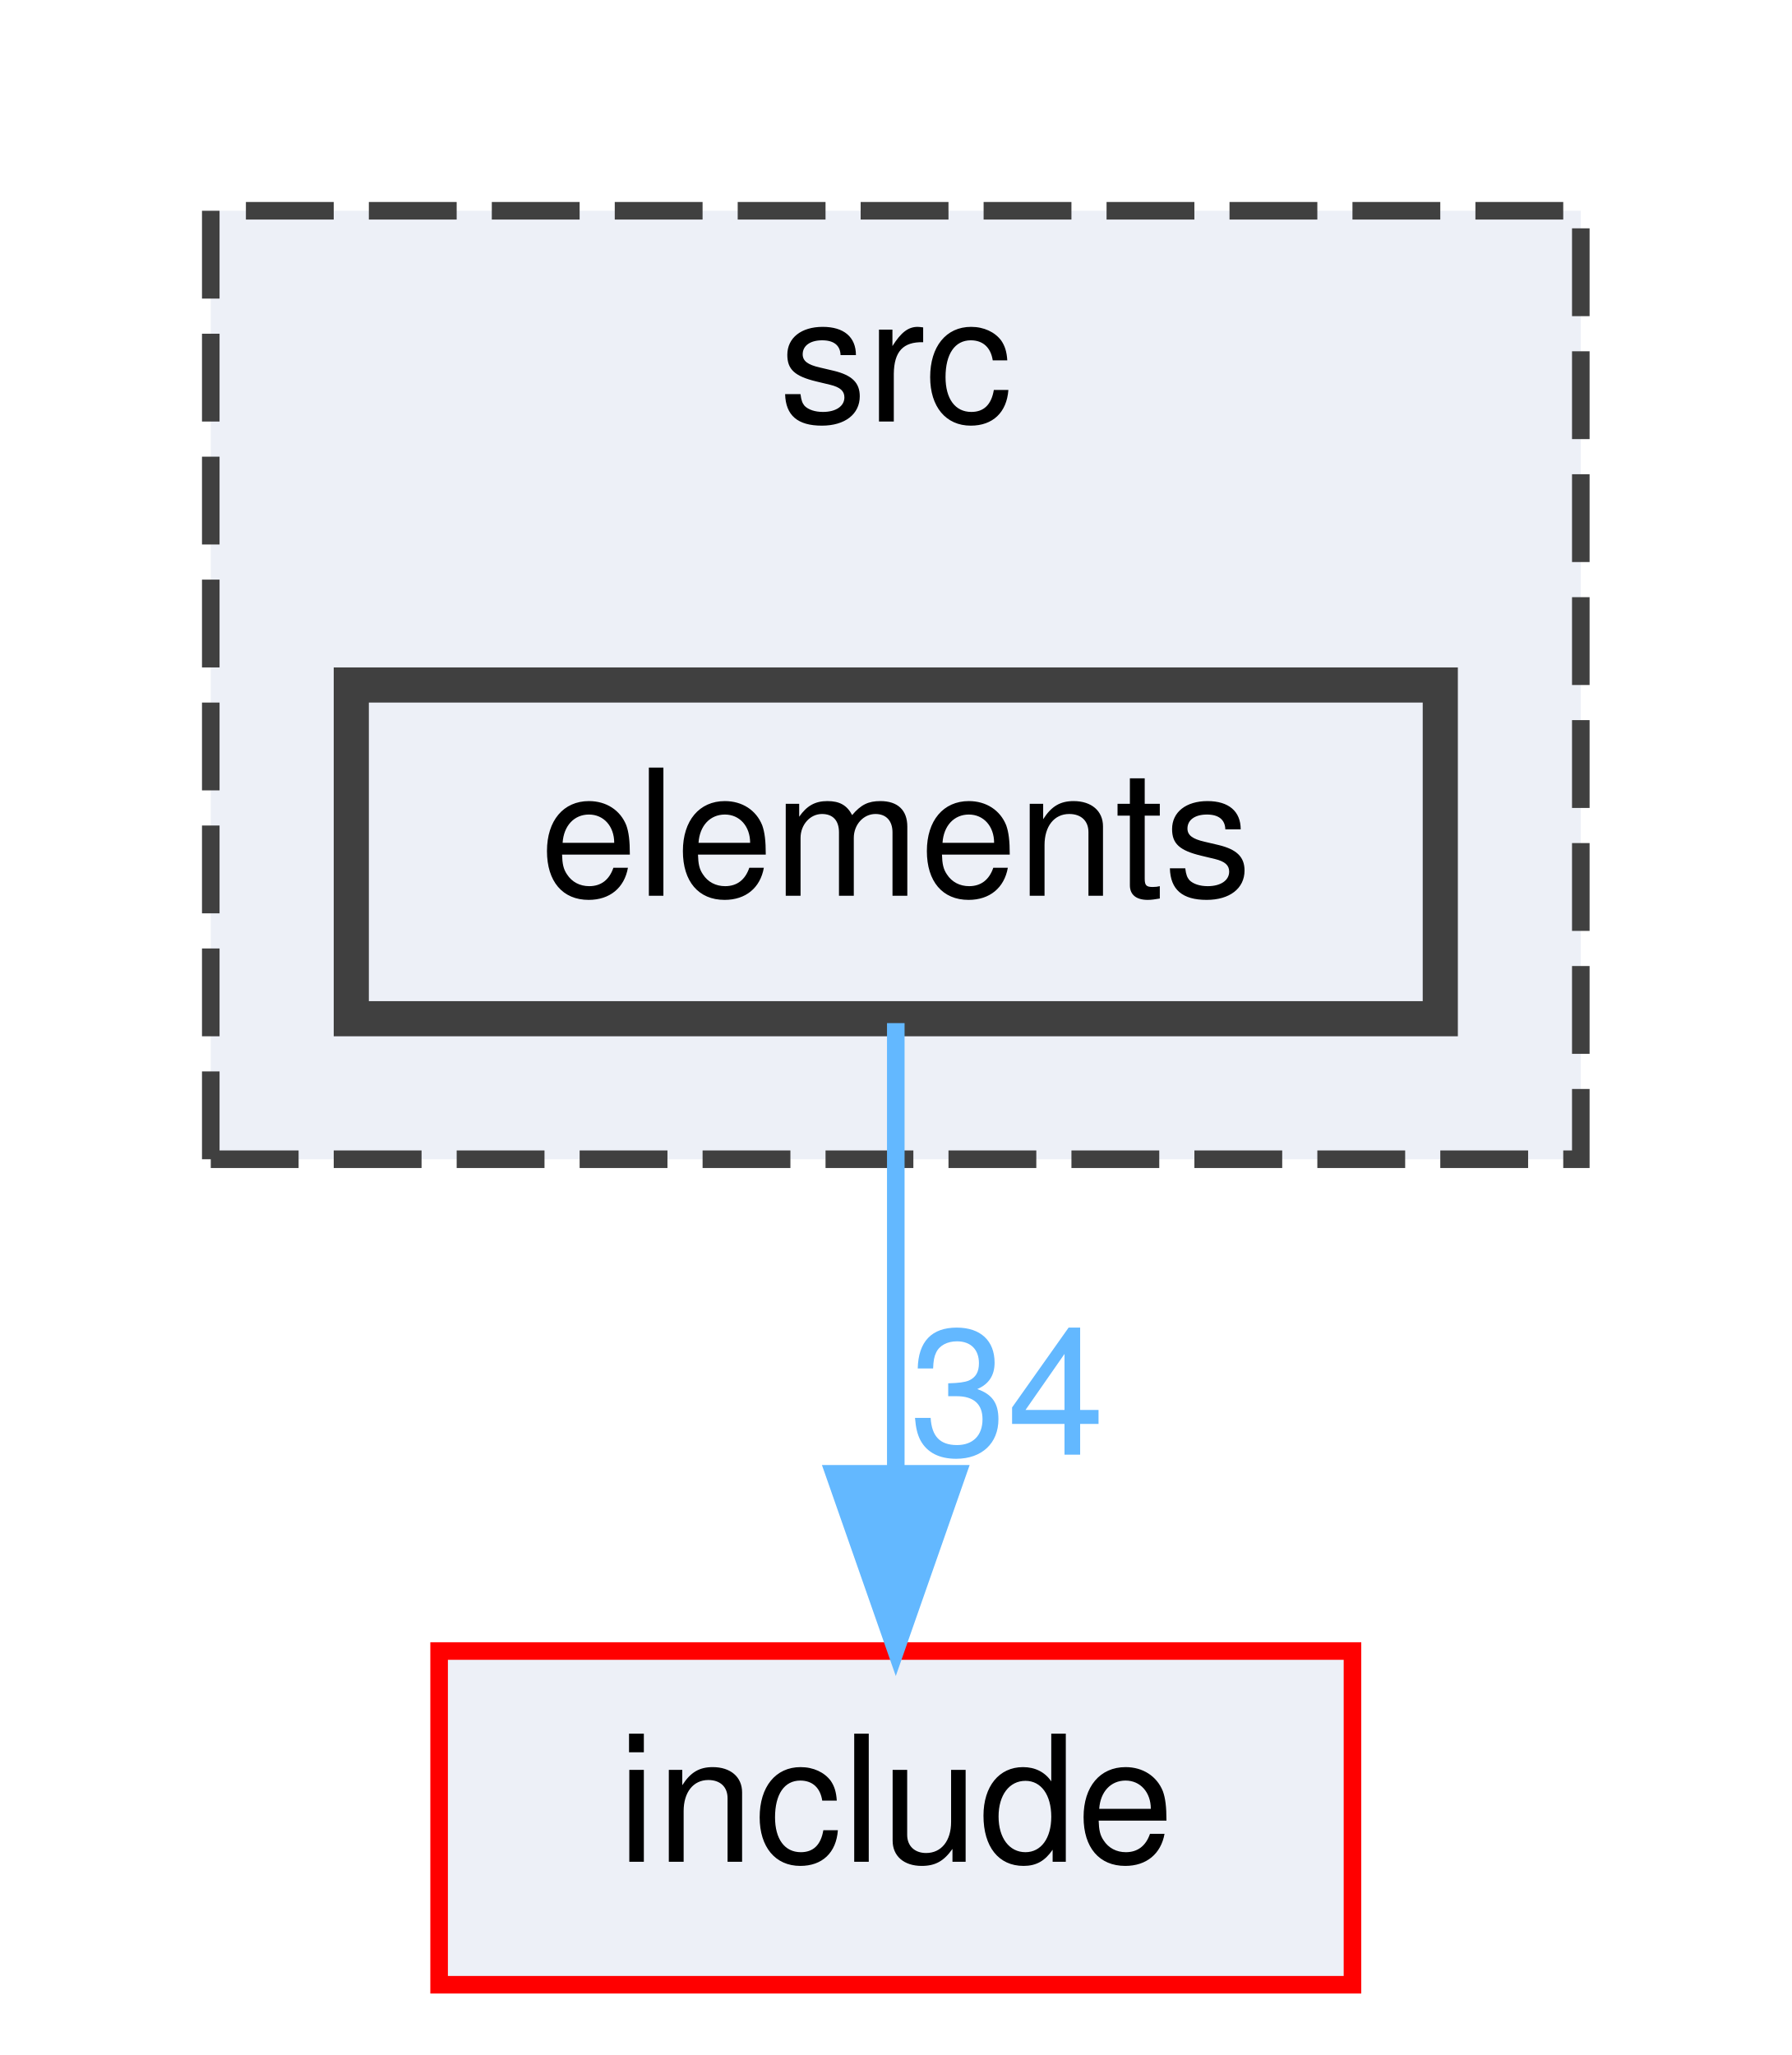
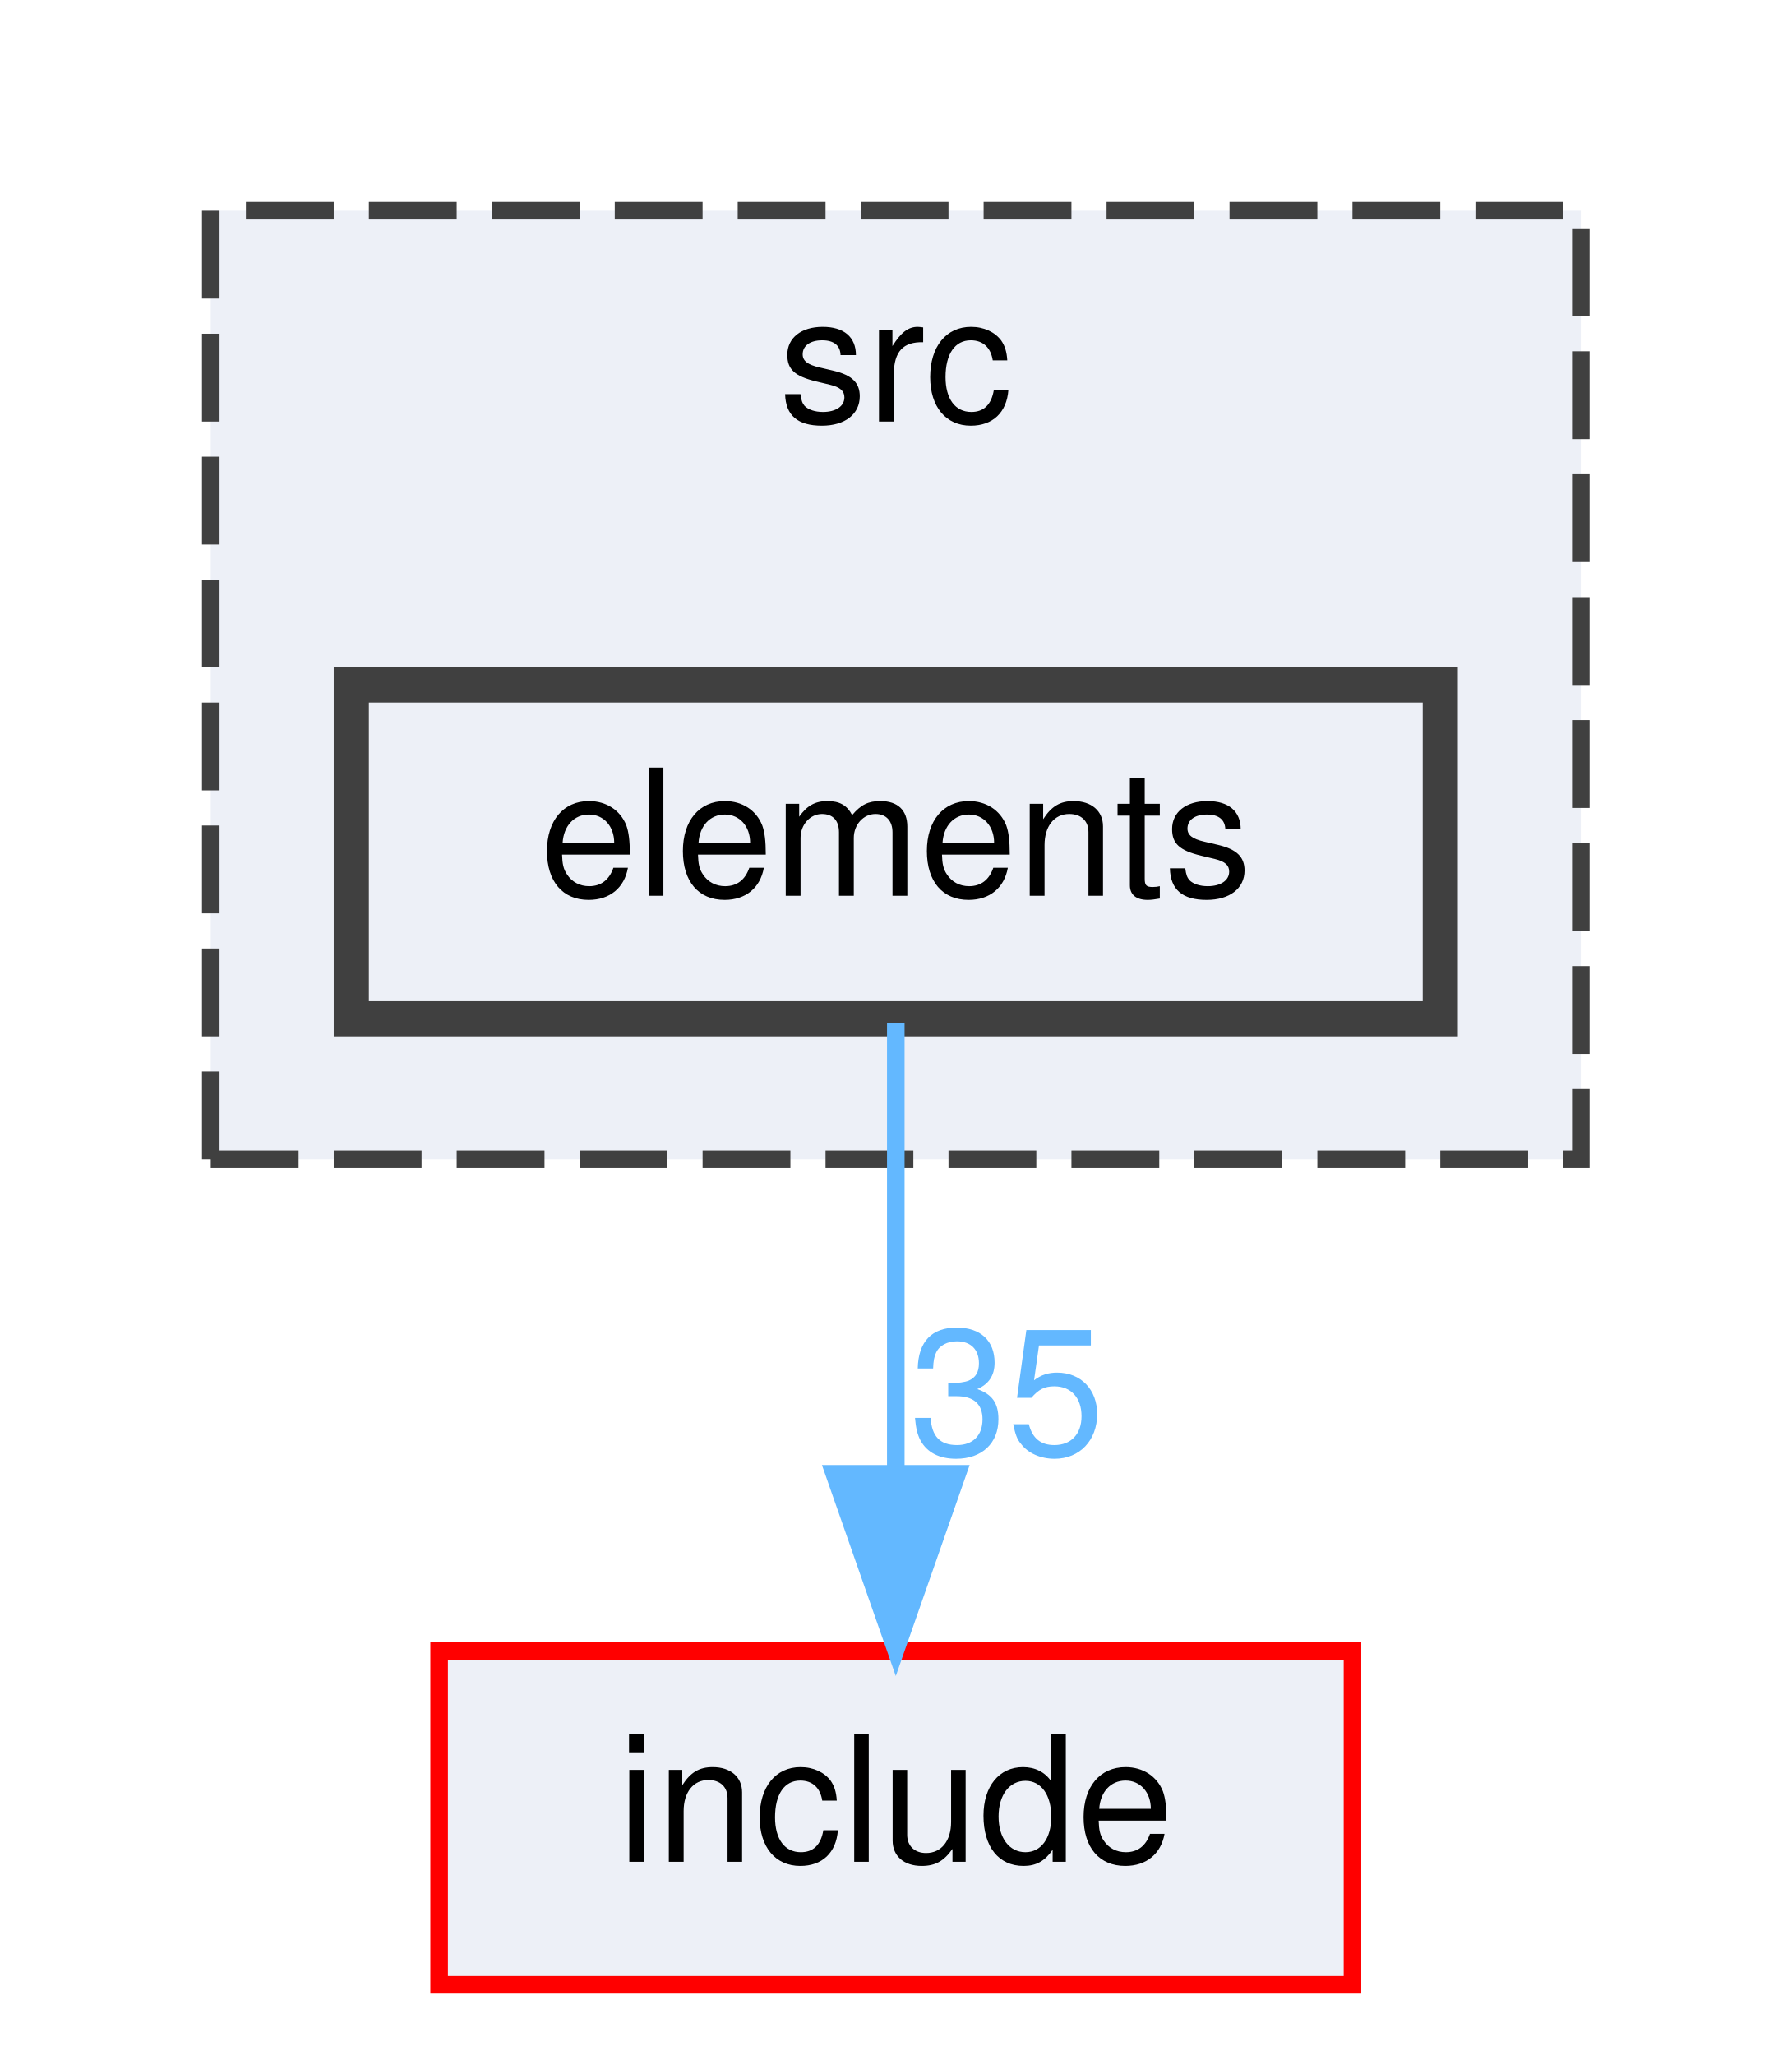
<svg xmlns="http://www.w3.org/2000/svg" xmlns:xlink="http://www.w3.org/1999/xlink" width="102pt" height="117pt" viewBox="0.00 0.00 102.00 117.00">
  <g id="graph0" class="graph" transform="scale(1 1) rotate(0) translate(4 113)">
    <g id="clust1" class="cluster">
      <g id="a_clust1">
        <a xlink:href="dir_68267d1309a1af8e8297ef4c3efbcdba.html" target="_top" xlink:title="src">
          <polygon fill="#edf0f7" stroke="#404040" stroke-dasharray="5,2" points="8,-47 8,-101 86,-101 86,-47 8,-47" />
          <text text-anchor="middle" x="47" y="-89" font-family="Helvetica,sans-Serif" font-size="10.00">src</text>
        </a>
      </g>
    </g>
    <g id="node1" class="node">
      <g id="a_node1">
        <a xlink:href="dir_b2470cdf236b10787c6012057be7848d.html" target="_top" xlink:title="elements">
          <polygon fill="#edf0f7" stroke="#404040" stroke-width="2" points="78,-74 16,-74 16,-55 78,-55 78,-74" />
          <text text-anchor="middle" x="47" y="-62" font-family="Helvetica,sans-Serif" font-size="10.00">elements</text>
        </a>
      </g>
    </g>
    <g id="node2" class="node">
      <g id="a_node2">
        <a xlink:href="dir_d44c64559bbebec7f509842c48db8b23.html" target="_top" xlink:title="include">
          <polygon fill="#edf0f7" stroke="red" points="73,-19 21,-19 21,0 73,0 73,-19" />
          <text text-anchor="middle" x="47" y="-7" font-family="Helvetica,sans-Serif" font-size="10.00">include</text>
        </a>
      </g>
    </g>
    <g id="edge1" class="edge">
      <g id="a_edge1">
        <a xlink:href="dir_000005_000010.html" target="_top">
          <path fill="none" stroke="#63b8ff" d="M47,-54.75C47,-47.8 47,-37.85 47,-29.13" />
          <polygon fill="#63b8ff" stroke="#63b8ff" points="50.5,-29.09 47,-19.09 43.5,-29.09 50.5,-29.09" />
        </a>
      </g>
      <g id="a_edge1-headlabel">
-         <a xlink:href="dir_000005_000010.html" target="_top" xlink:title="34">
-           <text text-anchor="middle" x="53.34" y="-30.18" font-family="Helvetica,sans-Serif" font-size="10.00" fill="#63b8ff">34</text>
+         <a xlink:href="dir_000005_000010.html" target="_top" xlink:title="35">
+           <text text-anchor="middle" x="53.34" y="-30.18" font-family="Helvetica,sans-Serif" font-size="10.00" fill="#63b8ff">35</text>
        </a>
      </g>
    </g>
  </g>
</svg>
